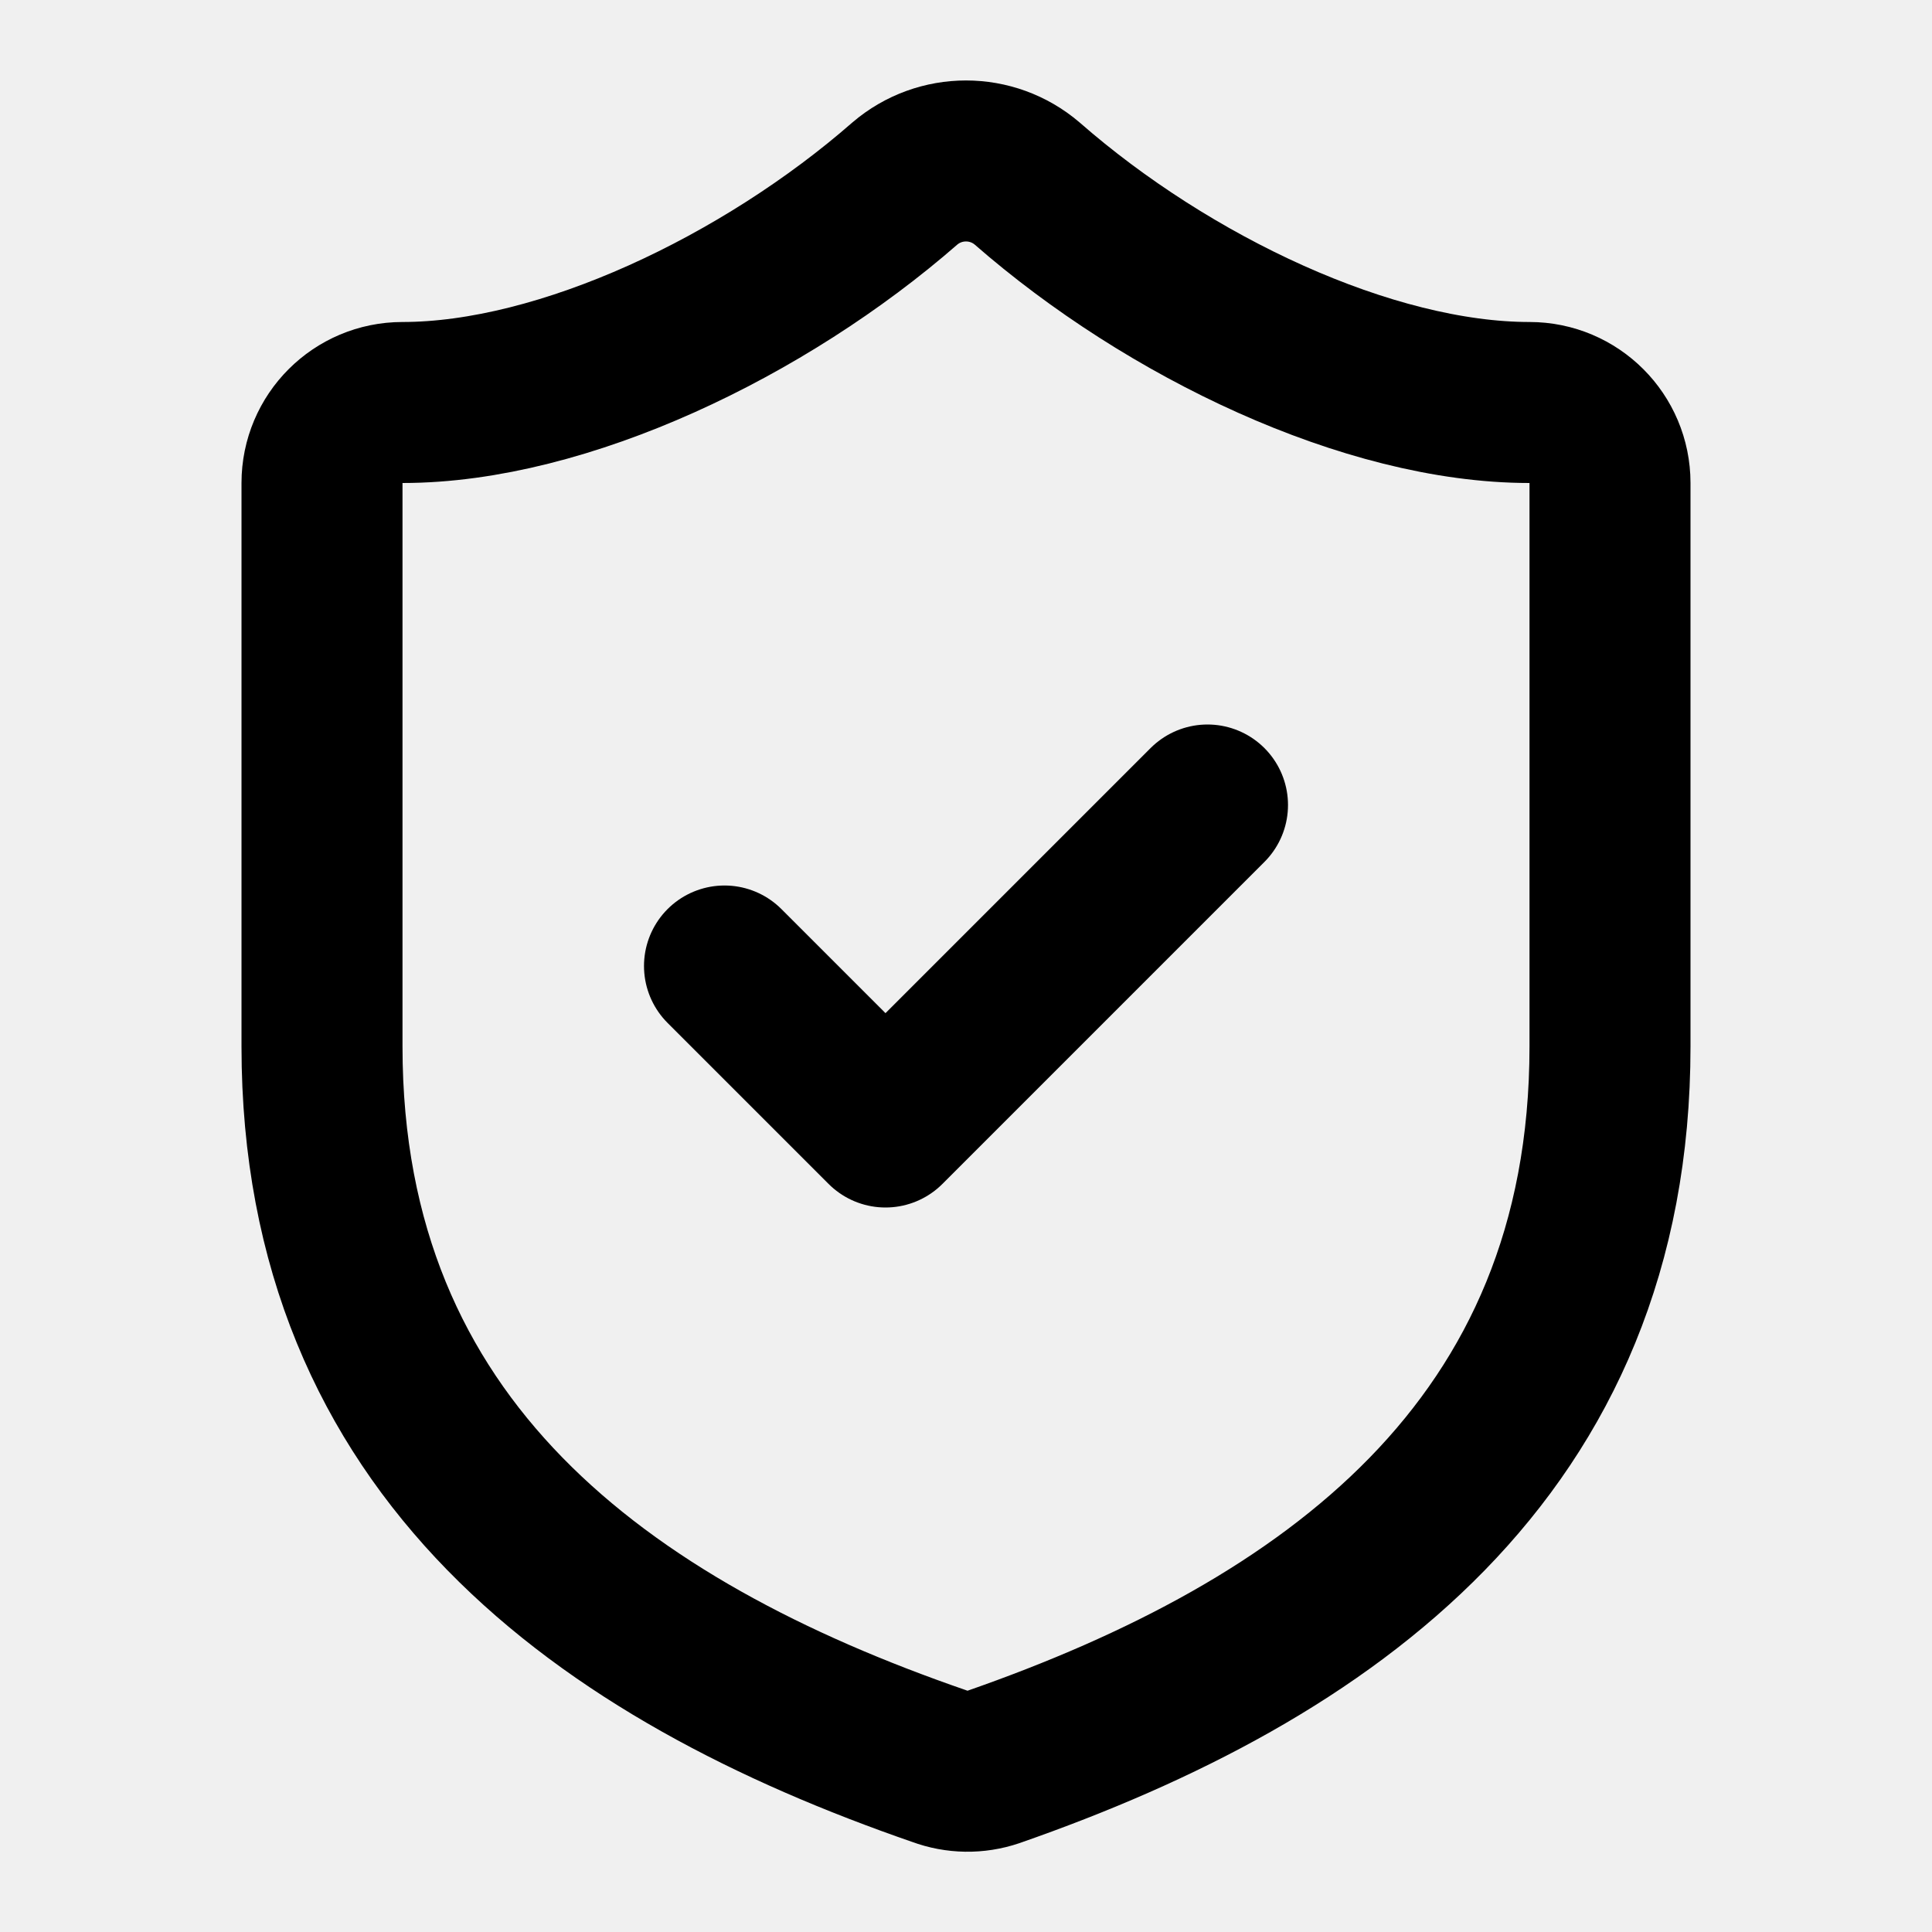
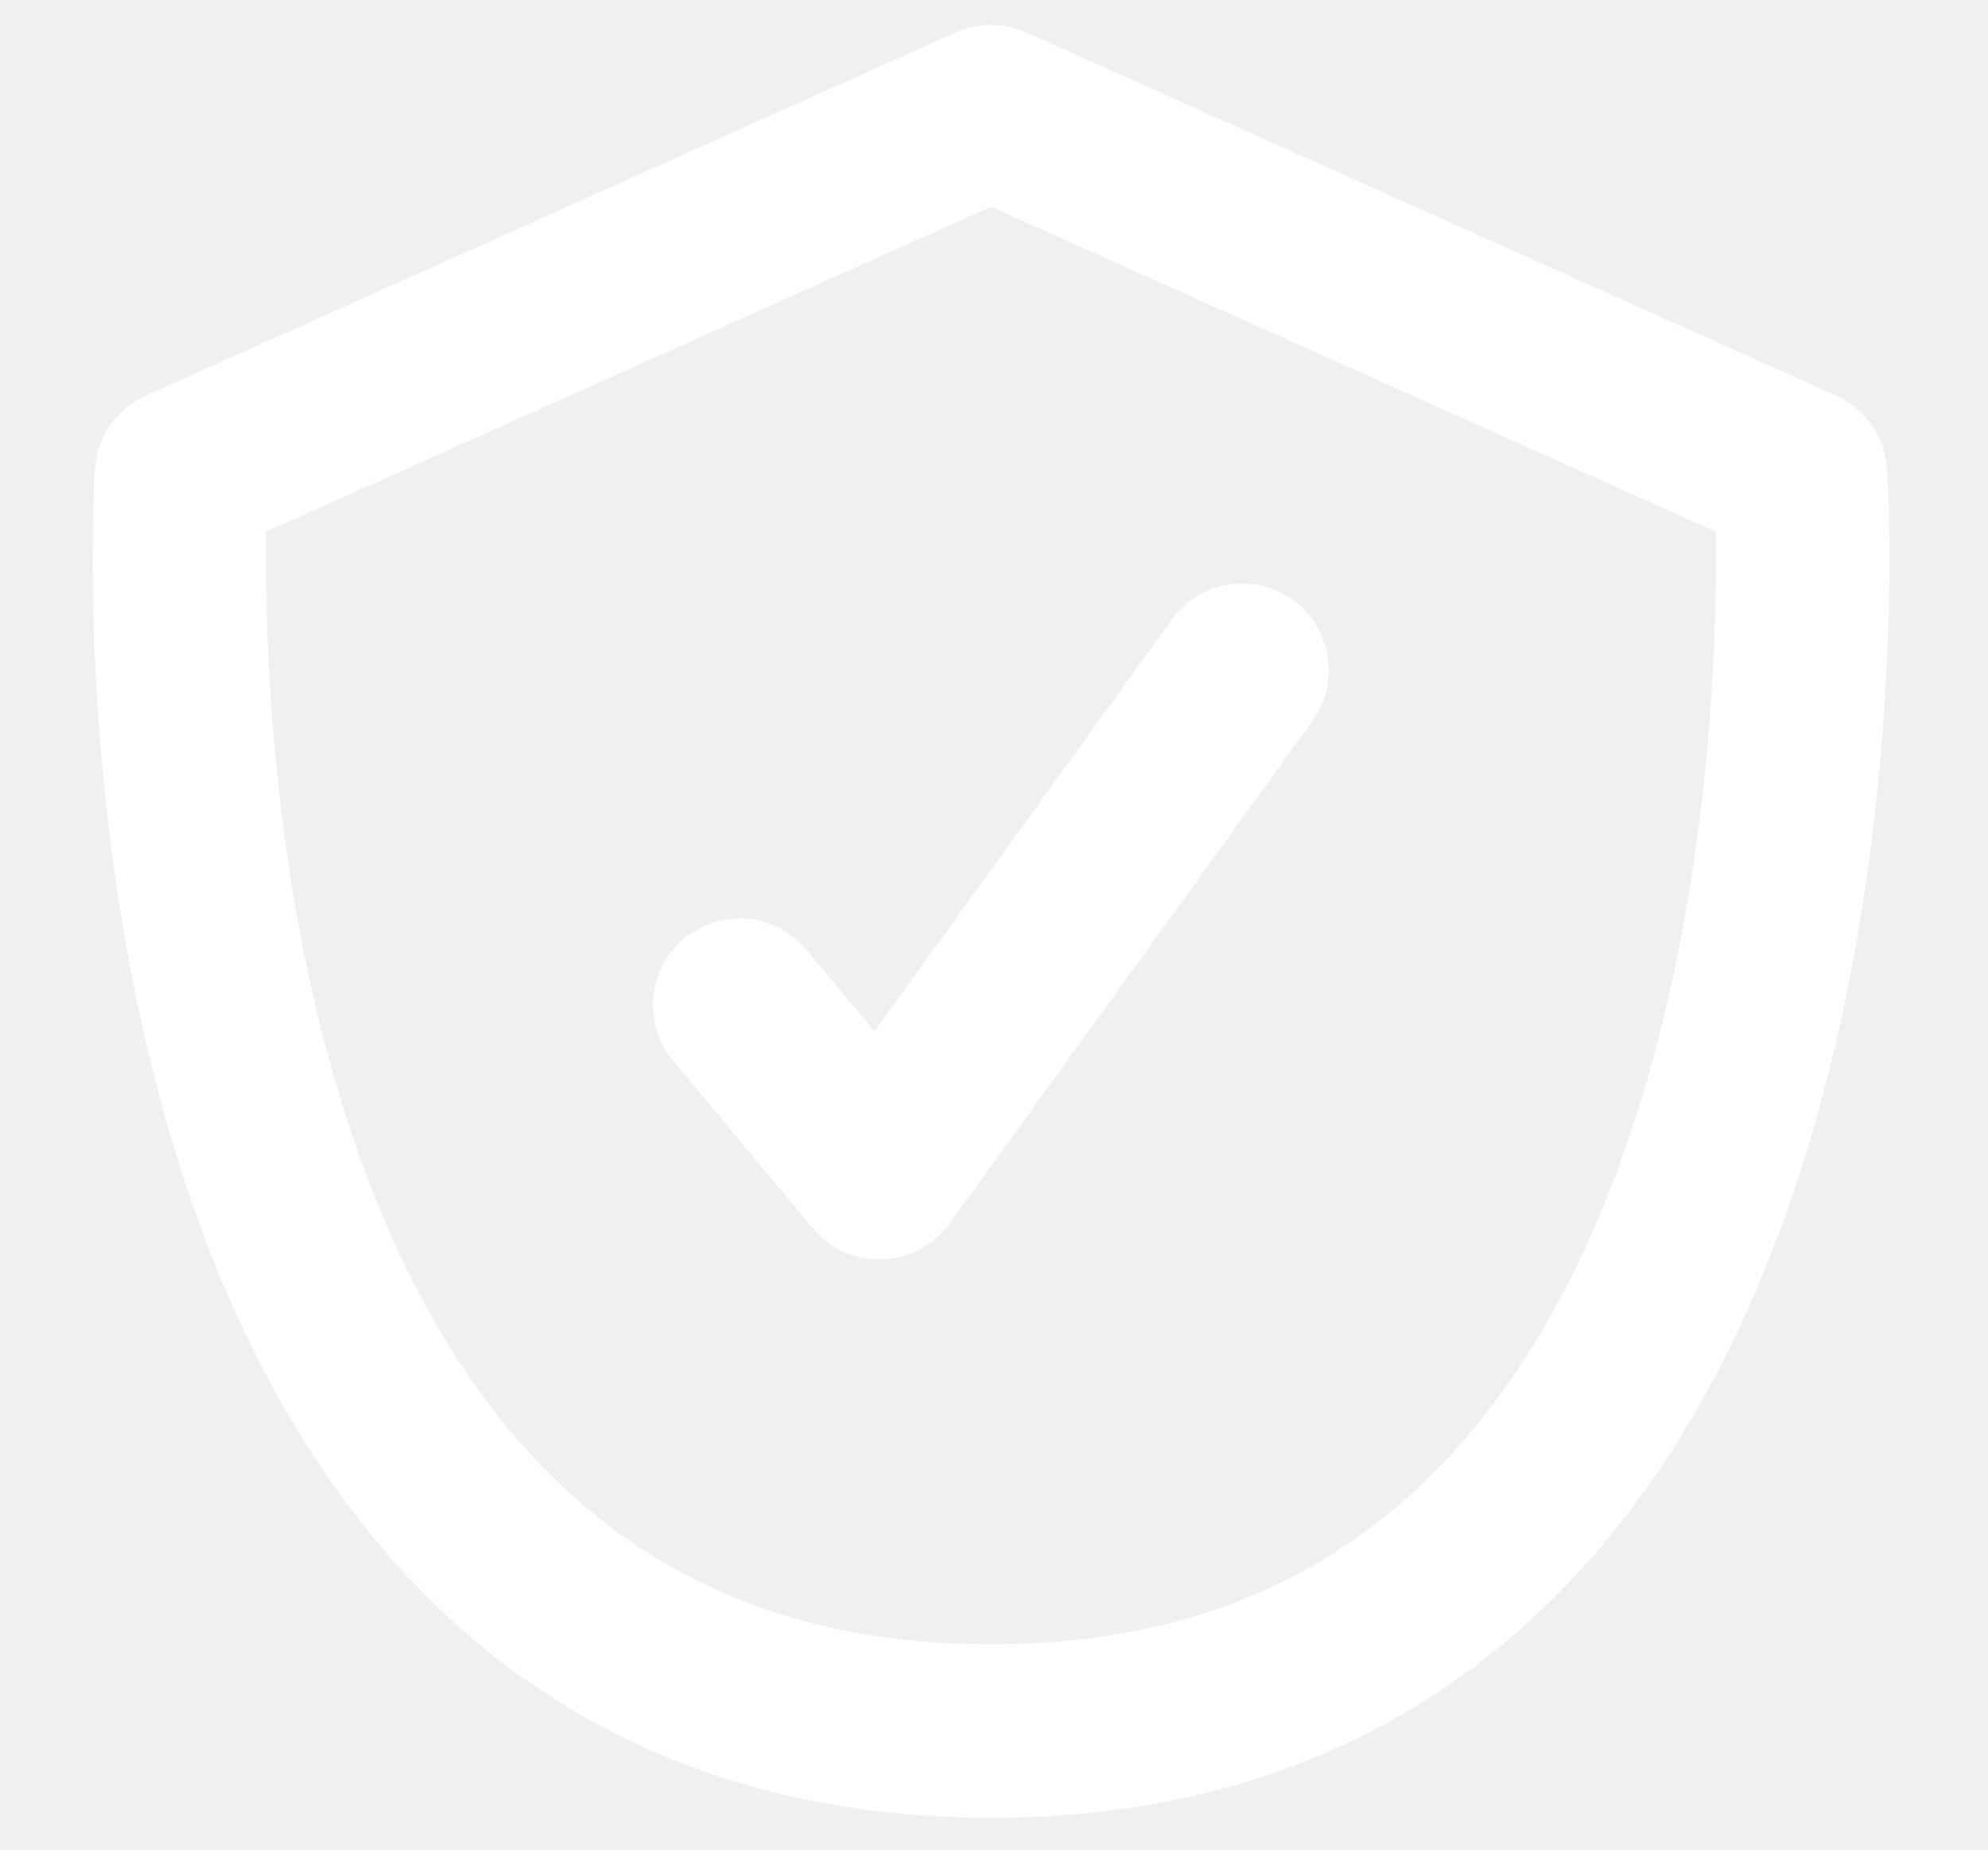
- <svg xmlns="http://www.w3.org/2000/svg" class="lucide lucide-shield-check" width="24" height="24" viewBox="0 0 24 24" fill="none" stroke="currentColor" stroke-width="2" stroke-linecap="round" stroke-linejoin="round">
-   <path d="M20 13c0 5-3.5 7.5-7.66 8.95a1 1 0 0 1-.67-.01C7.5 20.5 4 18 4 13V6a1 1 0 0 1 1-1c2 0 4.5-1.2 6.24-2.72a1.17 1.17 0 0 1 1.52 0C14.51 3.81 17 5 19 5a1 1 0 0 1 1 1z" />
-   <path d="m9 12 2 2 4-4" />
+ <svg xmlns="http://www.w3.org/2000/svg" viewBox="6.3 6.9 17.2 16" fill="none">
+   <g>
+     <path d="M12.7 15.595L13.908 17.044L17.047 12.697M14.874 7.866L7.87 11.006C7.87 11.006 7.145 21.874 14.874 21.874C22.602 21.874 21.878 11.006 21.878 11.006L14.874 7.866Z" stroke="white" stroke-width="1.5" stroke-linecap="round" stroke-linejoin="round" />
+   </g>
</svg>
